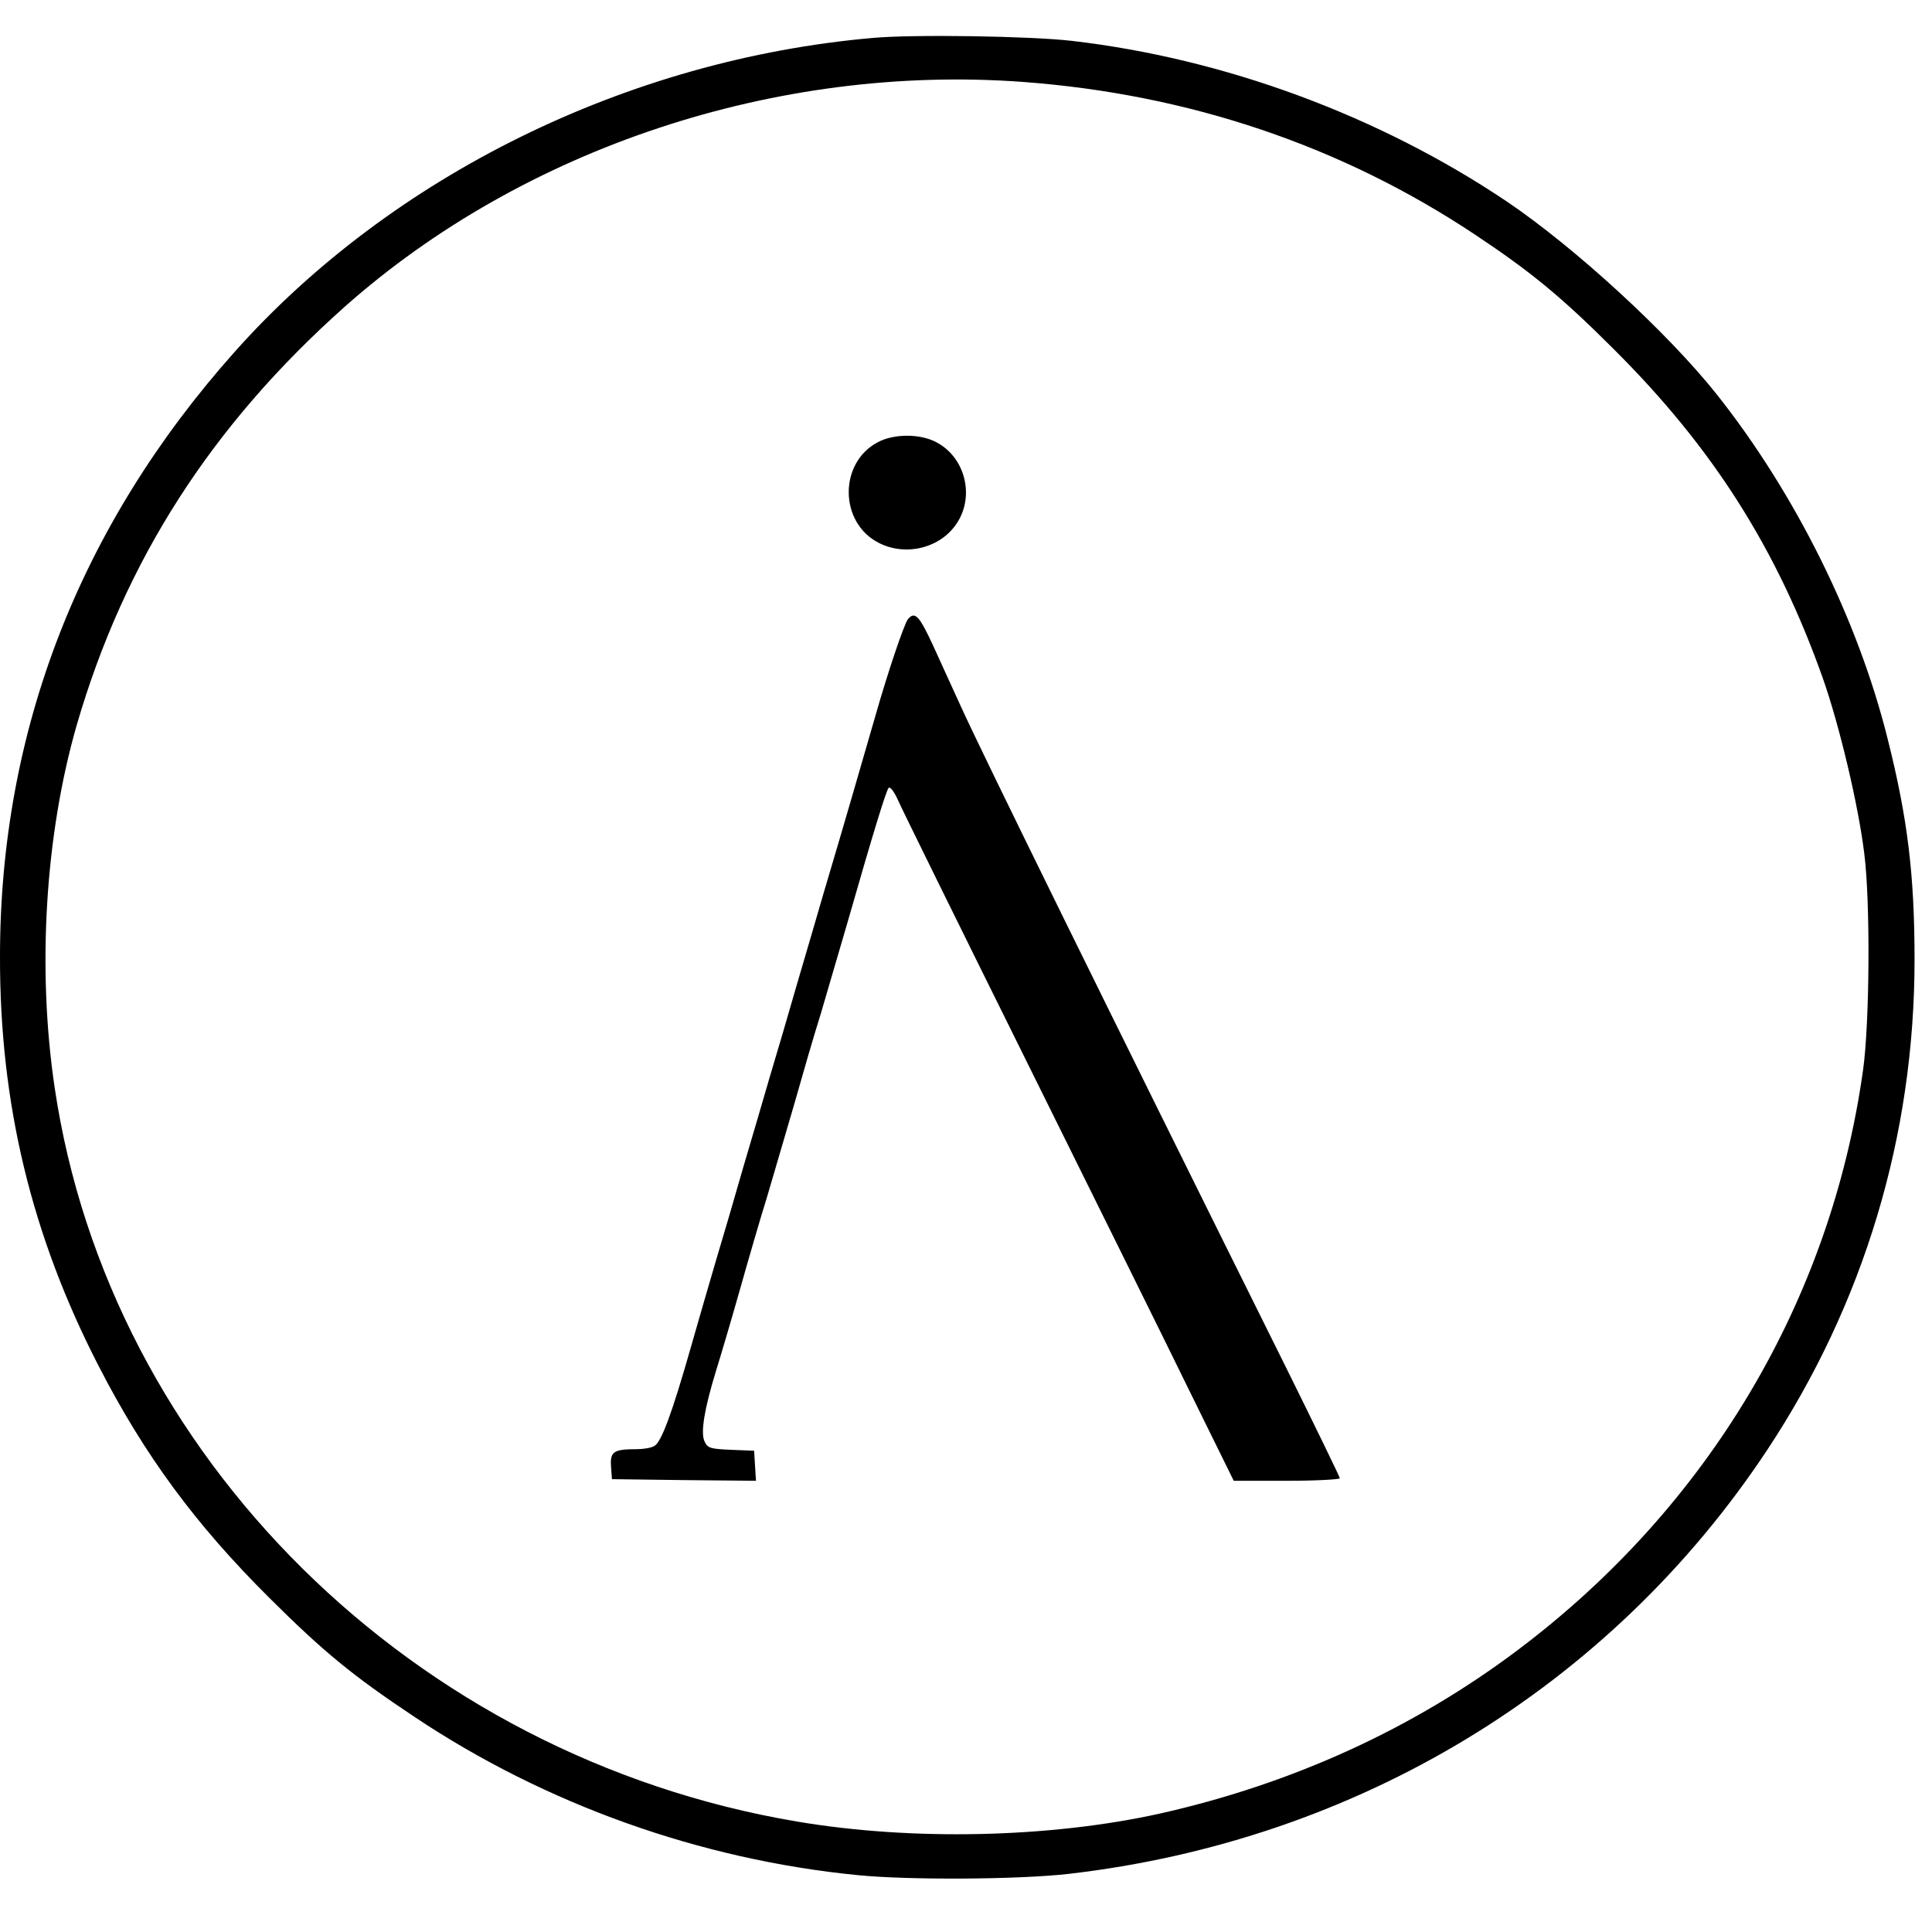
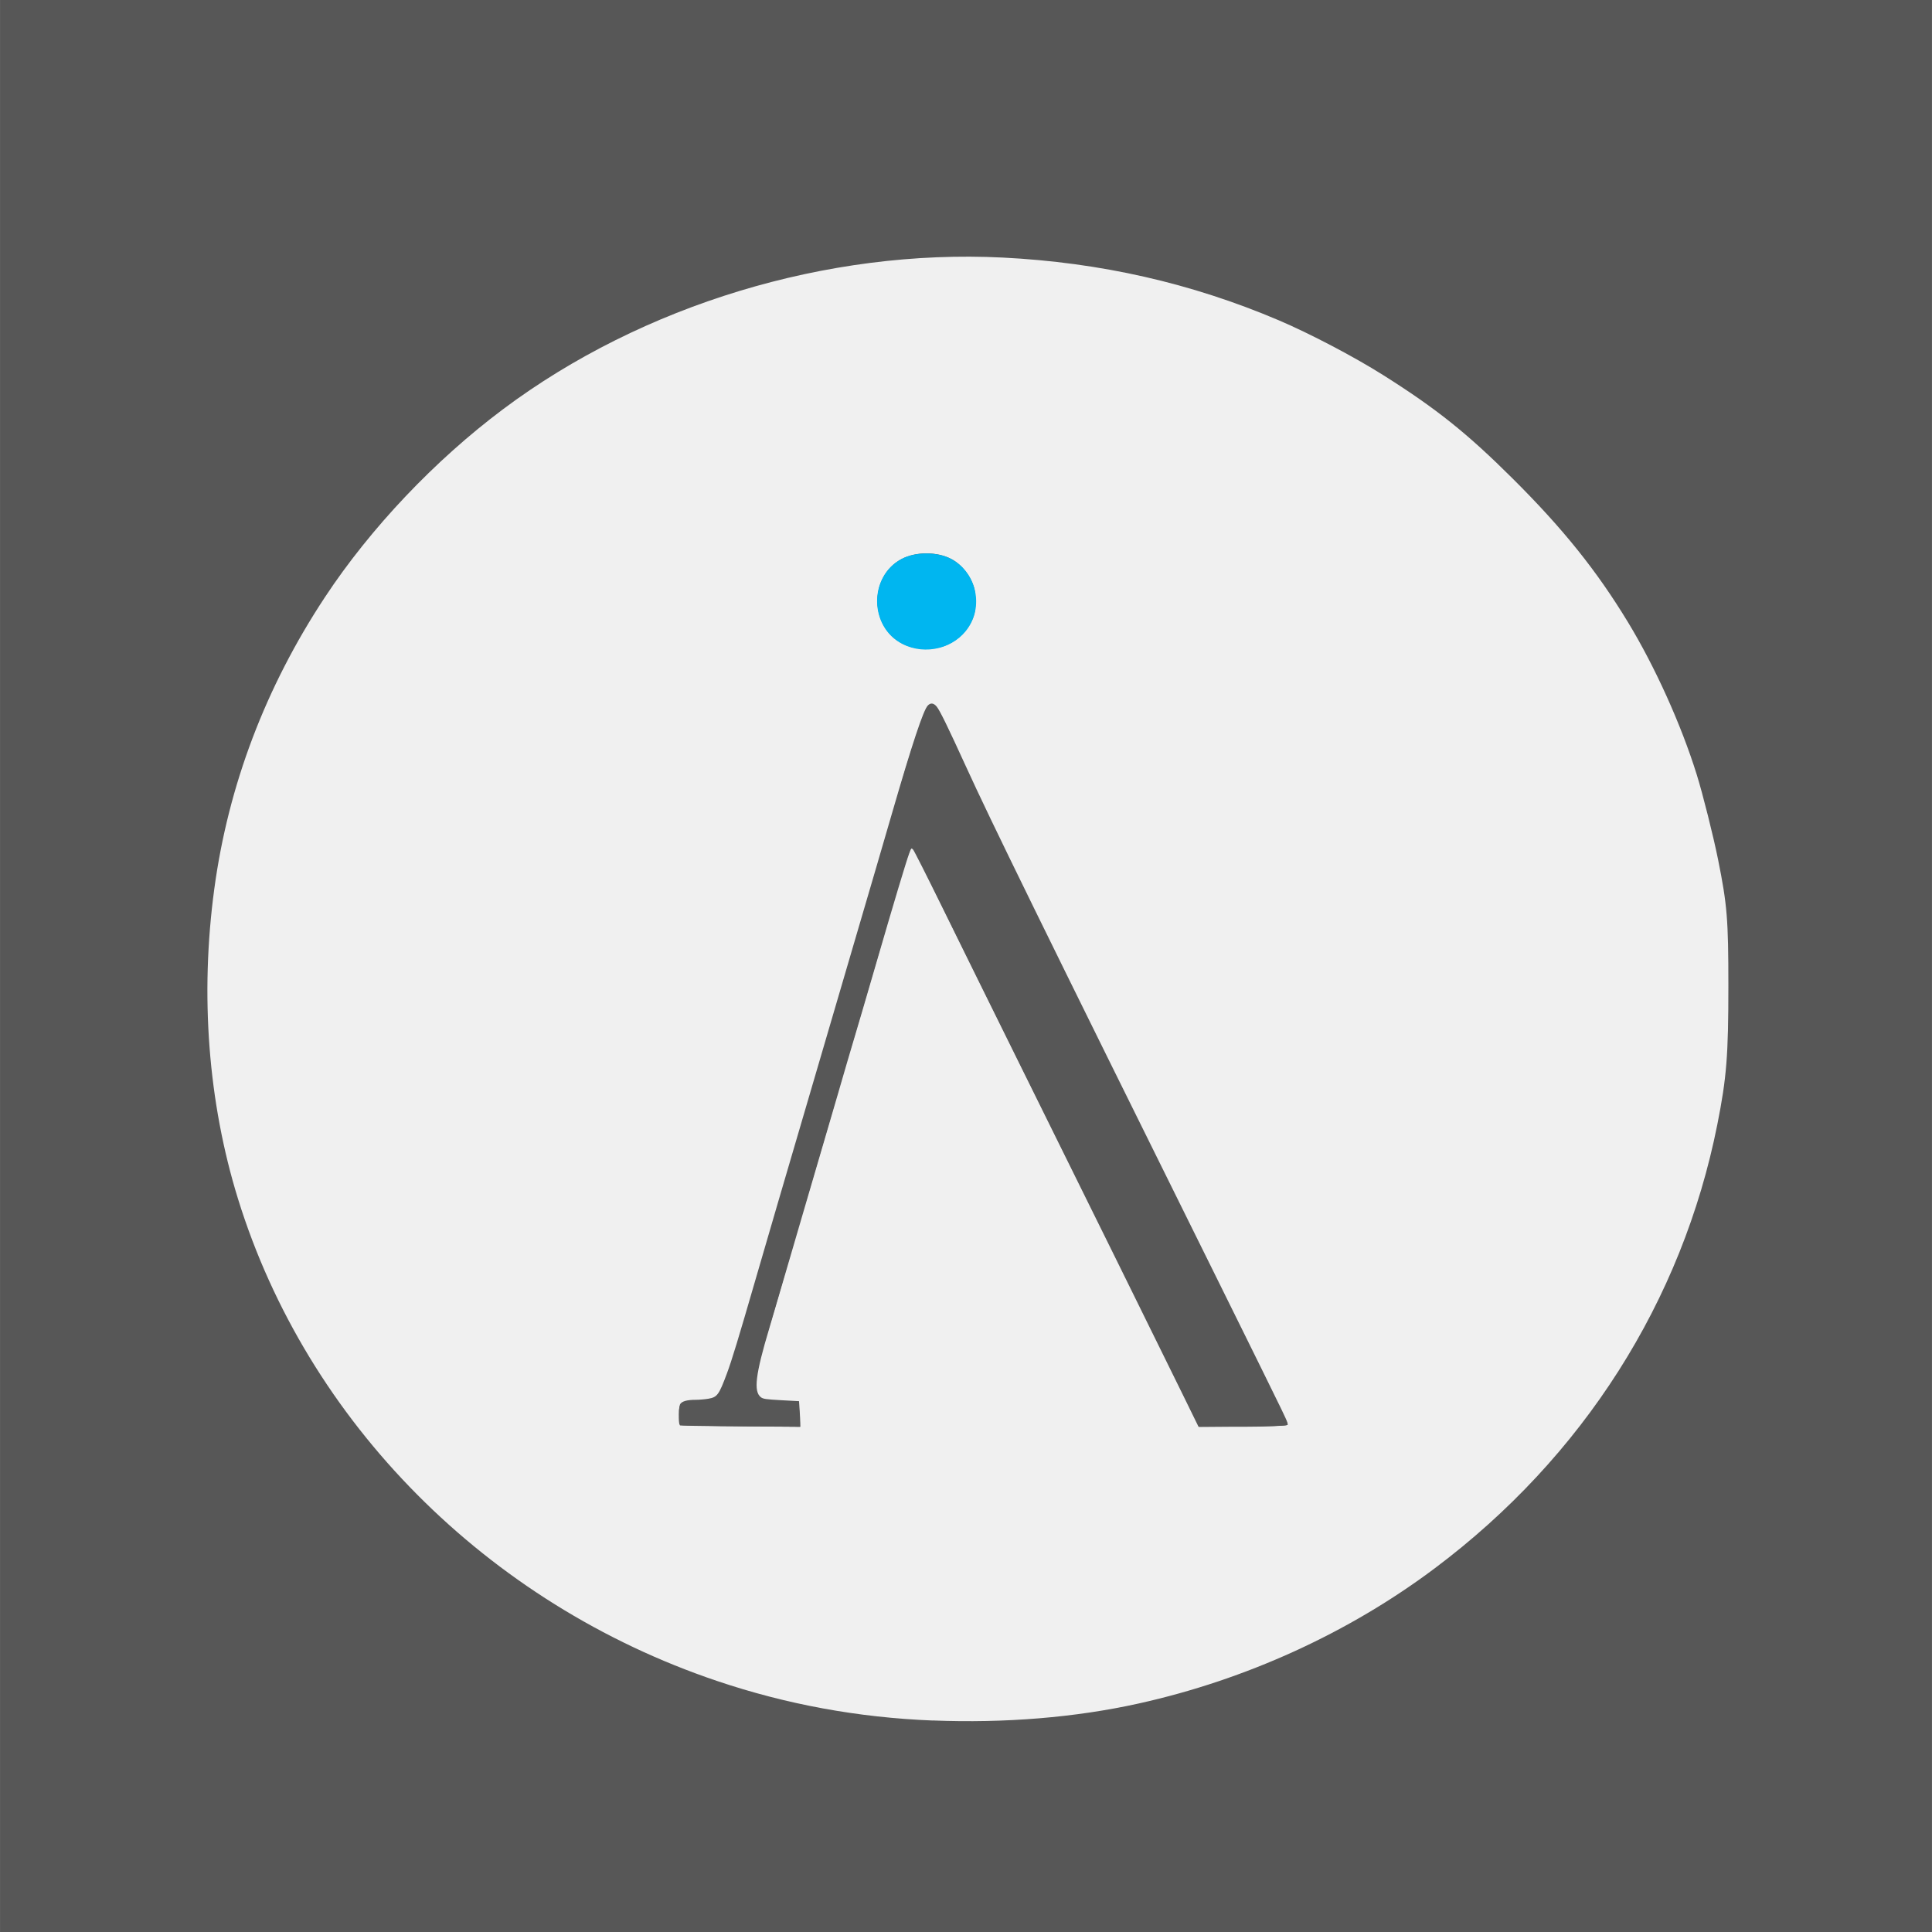
- <svg xmlns="http://www.w3.org/2000/svg" width="100%" height="100%" viewBox="0 0 31 31" version="1.1" xml:space="preserve" style="fill-rule:evenodd;clip-rule:evenodd;stroke-linejoin:round;stroke-miterlimit:2;">
-   <g>
-     <path d="M14,0.609c-3.927,0.345 -7.717,2.21 -10.235,5.037c-2.488,2.792 -3.765,6.08 -3.765,9.703c-0.005,2.361 0.507,4.479 1.581,6.566c0.74,1.439 1.555,2.544 2.736,3.719c0.871,0.867 1.338,1.252 2.336,1.916c2.102,1.403 4.585,2.29 7.114,2.538c0.815,0.081 2.573,0.071 3.374,-0.02c4.631,-0.532 8.69,-2.99 11.213,-6.8c1.55,-2.341 2.366,-5.041 2.366,-7.869c0,-1.358 -0.111,-2.27 -0.431,-3.541c-0.476,-1.916 -1.484,-3.942 -2.741,-5.528c-0.79,-0.993 -2.275,-2.356 -3.369,-3.096c-2.052,-1.378 -4.53,-2.295 -6.987,-2.579c-0.659,-0.076 -2.544,-0.106 -3.192,-0.046Zm2.406,0.705c2.671,0.197 5.128,1.028 7.271,2.457c0.892,0.593 1.388,1.003 2.209,1.824c1.596,1.586 2.625,3.207 3.365,5.295c0.263,0.75 0.567,2.022 0.663,2.812c0.097,0.76 0.087,2.701 -0.02,3.466c-0.517,3.698 -2.478,7.002 -5.533,9.302c-1.682,1.267 -3.628,2.154 -5.751,2.63c-1.763,0.39 -3.972,0.441 -5.826,0.127c-6.152,-1.039 -11.031,-5.863 -11.907,-11.776c-0.284,-1.91 -0.152,-4.058 0.354,-5.816c0.765,-2.635 2.164,-4.814 4.307,-6.719c2.868,-2.543 6.931,-3.891 10.868,-3.602Z" style="fill-rule:nonzero;" />
-     <path d="M14.086,7.095c-0.629,0.329 -0.623,1.292 0.015,1.616c0.436,0.223 0.993,0.081 1.251,-0.314c0.294,-0.441 0.132,-1.069 -0.339,-1.307c-0.258,-0.132 -0.669,-0.132 -0.927,0.005Z" style="fill-rule:nonzero;" />
-     <path d="M14.567,9.937c-0.061,0.081 -0.319,0.841 -0.517,1.536c-0.152,0.527 -0.511,1.773 -0.836,2.862c-0.101,0.35 -0.294,1.009 -0.43,1.47c-0.132,0.461 -0.325,1.119 -0.431,1.469c-0.101,0.35 -0.294,1.008 -0.431,1.469c-0.132,0.462 -0.324,1.12 -0.43,1.47c-0.102,0.349 -0.289,0.988 -0.411,1.419c-0.299,1.048 -0.471,1.514 -0.583,1.57c-0.05,0.031 -0.177,0.051 -0.283,0.051c-0.37,0 -0.426,0.04 -0.411,0.273l0.015,0.208l1.156,0.015l1.155,0.011l-0.015,-0.239l-0.015,-0.243l-0.37,-0.015c-0.335,-0.015 -0.375,-0.025 -0.426,-0.137c-0.066,-0.142 0,-0.527 0.188,-1.14c0.065,-0.208 0.238,-0.79 0.38,-1.292c0.141,-0.501 0.334,-1.165 0.43,-1.469c0.091,-0.309 0.284,-0.968 0.431,-1.47c0.142,-0.501 0.334,-1.165 0.431,-1.469c0.091,-0.309 0.283,-0.968 0.43,-1.469c0.431,-1.505 0.623,-2.123 0.664,-2.174c0.025,-0.025 0.086,0.056 0.142,0.177c0.051,0.122 0.973,1.992 2.042,4.15c1.069,2.159 2.265,4.57 2.65,5.361l0.704,1.429l0.851,0c0.466,0 0.851,-0.021 0.851,-0.041c0,-0.02 -0.38,-0.801 -0.841,-1.733c-2.979,-5.994 -4.909,-9.921 -5.234,-10.64c-0.147,-0.319 -0.349,-0.765 -0.451,-0.988c-0.223,-0.481 -0.293,-0.557 -0.405,-0.421Z" style="fill-rule:nonzero;" />
+ <svg xmlns="http://www.w3.org/2000/svg" width="128" height="128" version="1.1" viewBox="0 0 33.866 33.867">
+   <g transform="translate(-90 -194.05)">
+     <rect x="90" y="194.05" width="33.866" height="33.867" fill="#575757" stroke-width=".004" />
+     <path d="m106.35 224.21c-1.309-0.052-2.561-0.282-3.78-0.693-4.033-1.359-7.188-4.536-8.4-8.457-0.522-1.689-0.666-3.568-0.414-5.428 0.245-1.815 0.9-3.54 1.941-5.116 0.798-1.209 1.927-2.4 3.124-3.295 2.44-1.826 5.685-2.81 8.756-2.656 1.712 0.086 3.303 0.447 4.835 1.098 0.542 0.23 1.325 0.641 1.832 0.961 0.936 0.59 1.479 1.025 2.281 1.824 0.877 0.874 1.464 1.606 2.011 2.507 0.477 0.786 0.933 1.796 1.206 2.672 0.106 0.339 0.294 1.088 0.376 1.498 0.158 0.788 0.179 1.04 0.179 2.203 4e-4 1.225-0.031 1.615-0.193 2.431-0.617 3.103-2.353 5.832-4.952 7.781-1.509 1.132-3.309 1.954-5.195 2.372-1.105 0.245-2.343 0.347-3.605 0.297zm-2.322-5.211c-2e-5 -0.035-5e-3 -0.136-0.011-0.225l-0.011-0.162-0.311-0.017c-0.268-0.015-0.317-0.022-0.356-0.051-0.134-0.1-0.097-0.401 0.149-1.221 0.057-0.19 0.221-0.749 0.364-1.241 0.143-0.492 0.344-1.18 0.447-1.528 0.103-0.348 0.277-0.945 0.388-1.325 0.11-0.381 0.239-0.82 0.286-0.977 0.047-0.156 0.216-0.73 0.374-1.275 0.327-1.125 0.54-1.834 0.592-1.972 0.034-0.092 0.036-0.093 0.066-0.063 0.017 0.017 0.254 0.487 0.528 1.044 0.273 0.557 0.866 1.758 1.316 2.668 1.137 2.297 2.503 5.065 2.861 5.796l0.3 0.612 0.751-6e-3c0.413-3e-3 0.768-0.013 0.789-0.022 0.037-0.015 0.036-0.02-0.091-0.286-0.071-0.148-0.539-1.098-1.04-2.11-3.22-6.501-4.049-8.193-4.49-9.159-0.311-0.682-0.457-0.979-0.51-1.043-0.055-0.065-0.108-0.07-0.157-0.017-0.079 0.087-0.271 0.666-0.621 1.87-0.136 0.469-0.432 1.483-0.659 2.254-0.439 1.497-0.563 1.921-0.948 3.233-0.135 0.46-0.317 1.083-0.406 1.384-0.089 0.302-0.267 0.913-0.396 1.359-0.285 0.984-0.406 1.382-0.489 1.604-0.141 0.379-0.17 0.419-0.326 0.446-0.059 0.01-0.159 0.019-0.224 0.019-0.145 2e-4 -0.235 0.024-0.268 0.072-0.028 0.04-0.037 0.323-0.012 0.363 0.014 0.021 0.163 0.025 1.544 0.034l0.57 4e-3 -5e-5 -0.063zm2.431-13.598c0.286-0.061 0.56-0.327 0.624-0.607 0.024-0.105 0.021-0.329-5e-3 -0.429-0.056-0.21-0.216-0.416-0.399-0.514-0.252-0.134-0.625-0.134-0.878 3.3e-4 -0.396 0.211-0.539 0.733-0.317 1.151 0.179 0.335 0.553 0.488 0.975 0.398z" fill="#f0f0f0" stroke-width=".002" />
+     <g transform="matrix(.0046229 0 0 -.0046229 92.927 225.44)">
+       <path d="m2787 4669c-124-65-123-255 3-319 86-44 196-16 247 62 58 87 26 211-67 258-51 26-132 26-183-1z" fill="#00b6f0" stroke="#00b6f0" stroke-width="4.25" />
+       <path d="m2882 4108c-12-16-63-166-102-303-30-104-101-350-165-565-20-69-58-199-85-290-26-91-64-221-85-290-20-69-58-199-85-290-26-91-64-221-85-290-20-69-57-195-81-280-59-207-93-299-115-310-10-6-35-10-56-10-73 0-84-8-81-54l3-41 228-3 228-2-3 47-3 48-73 3c-66 3-74 5-84 27-13 28 0 104 37 225 13 41 47 156 75 255s66 230 85 290c18 61 56 191 85 290 28 99 66 230 85 290 18 61 56 191 85 290 85 297 123 419 131 429 5 5 17-11 28-35 10-24 192-393 403-819s447-902 523-1058l139-282h168c92 0 168 4 168 8s-75 158-166 342c-588 1183-969 1958-1033 2100-29 63-69 151-89 195-44 95-58 110-80 83z" fill="#575757" />
+     </g>
  </g>
</svg>
